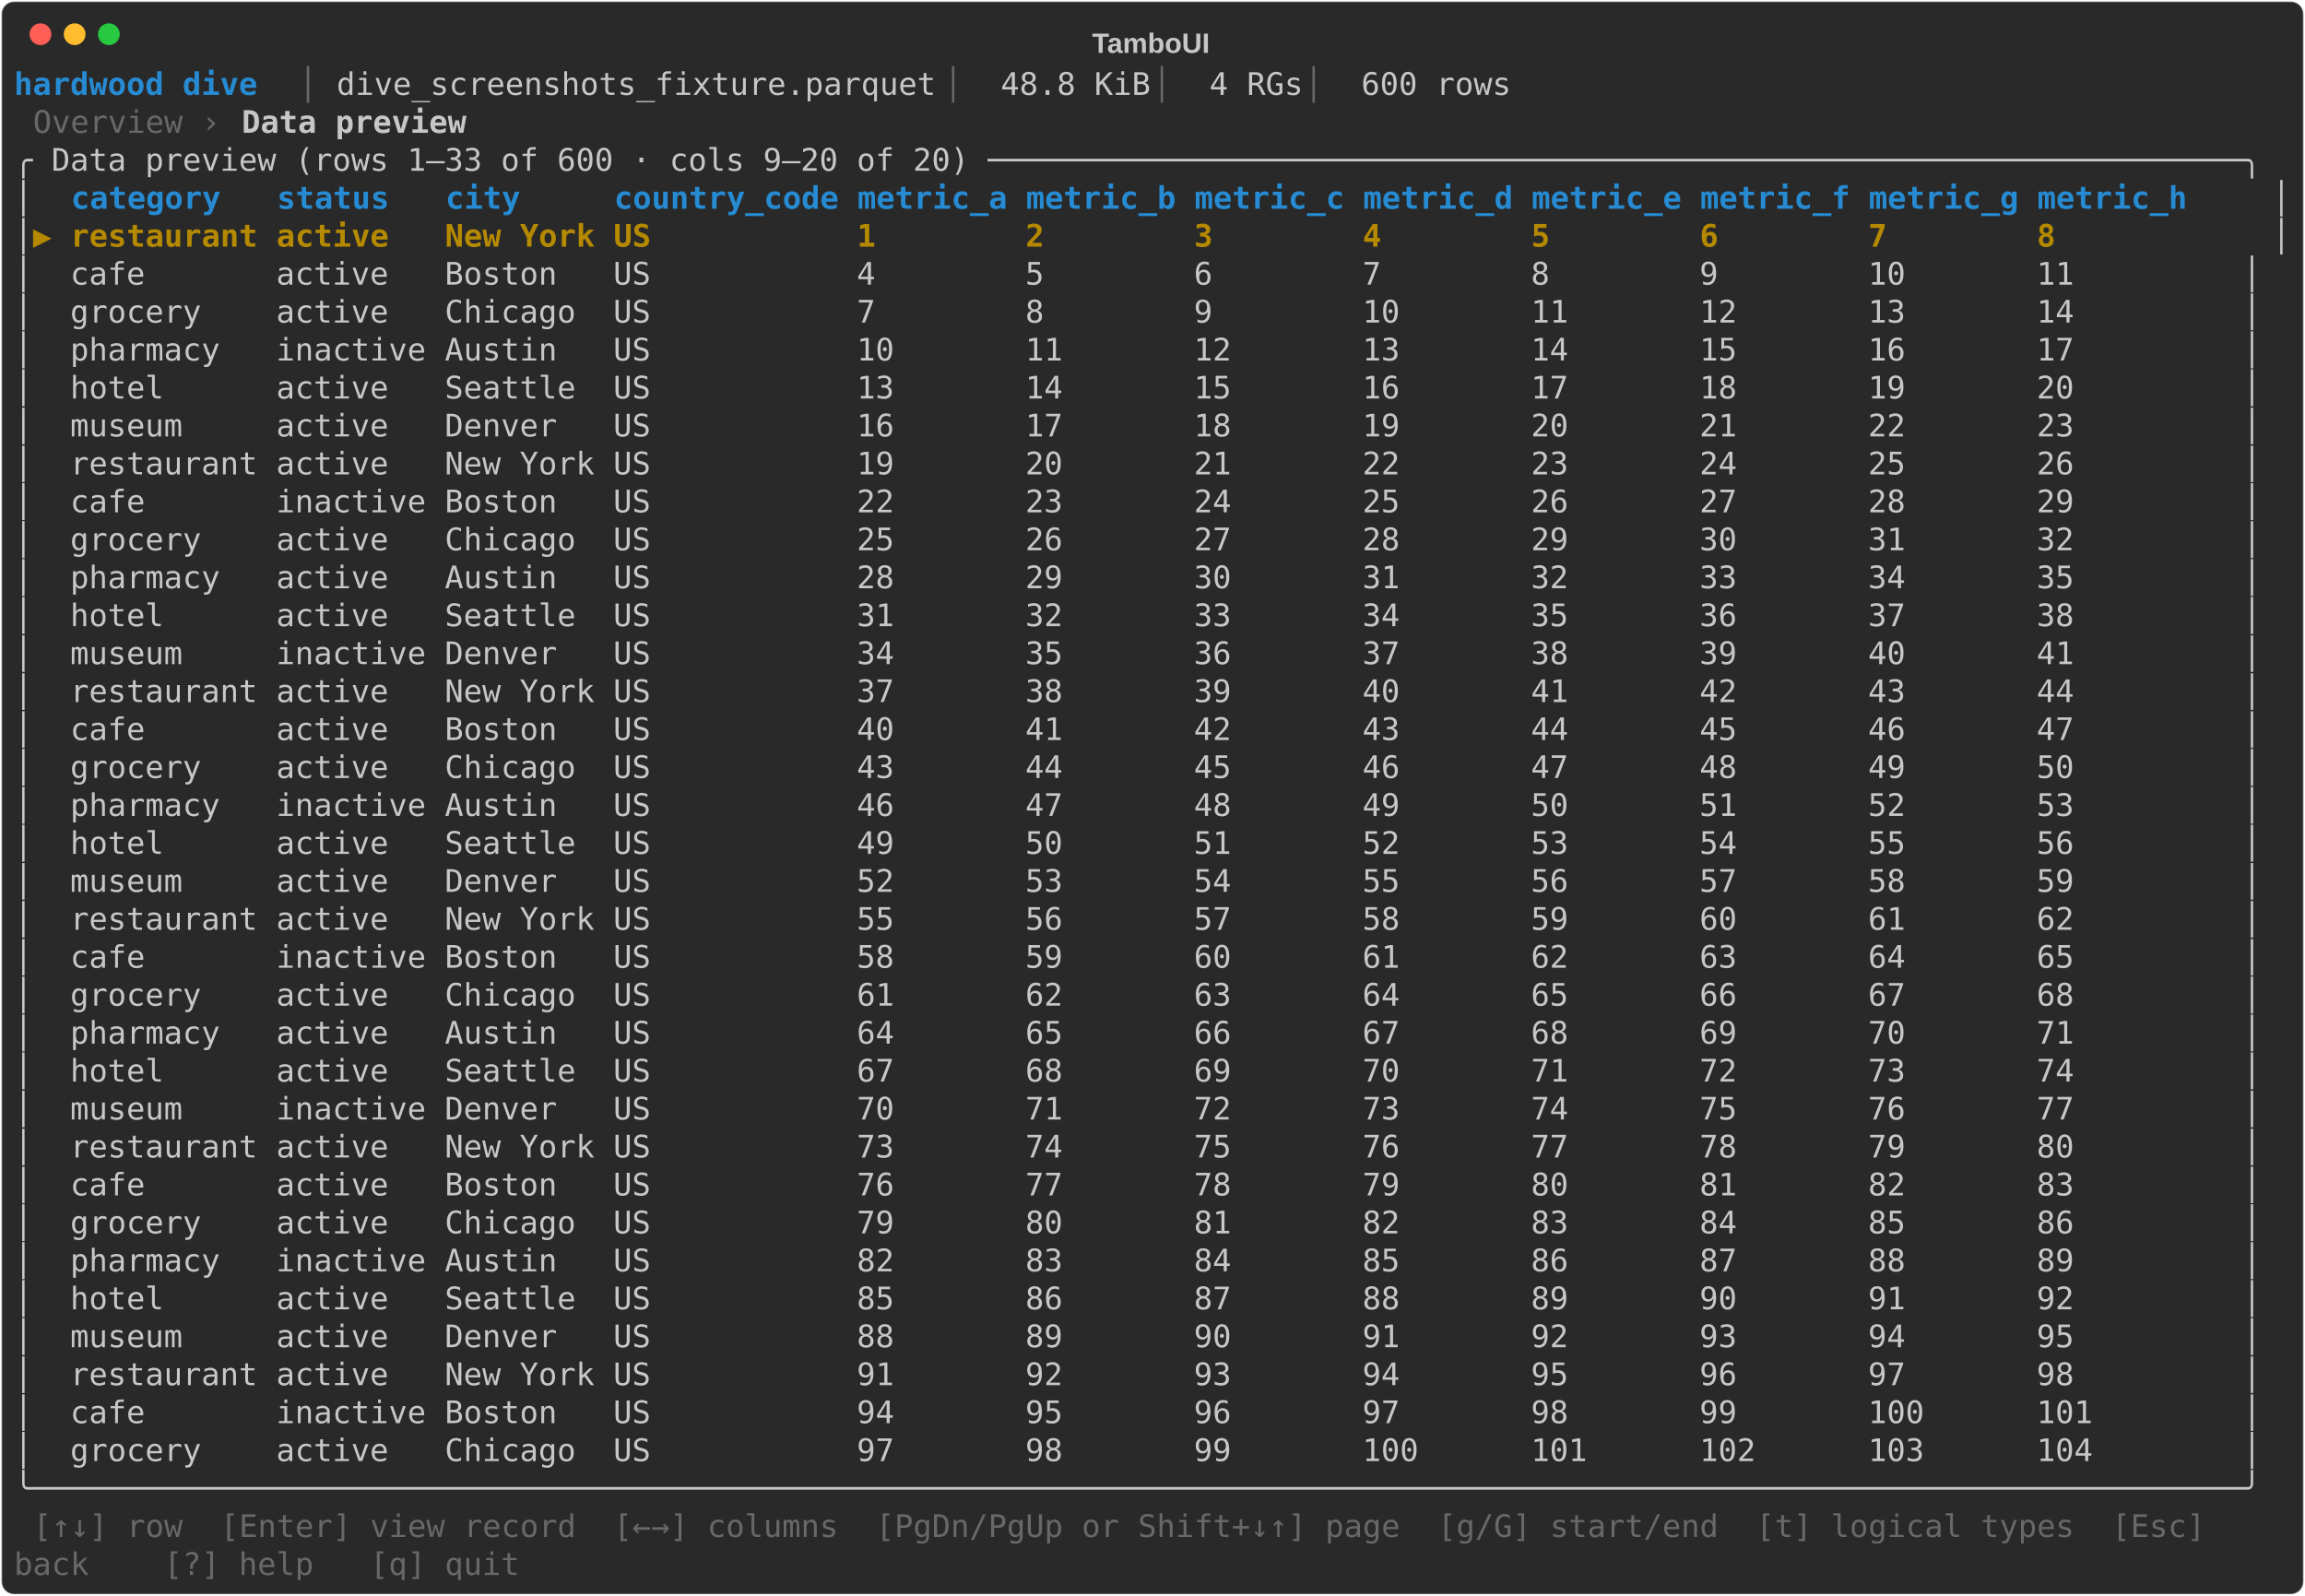
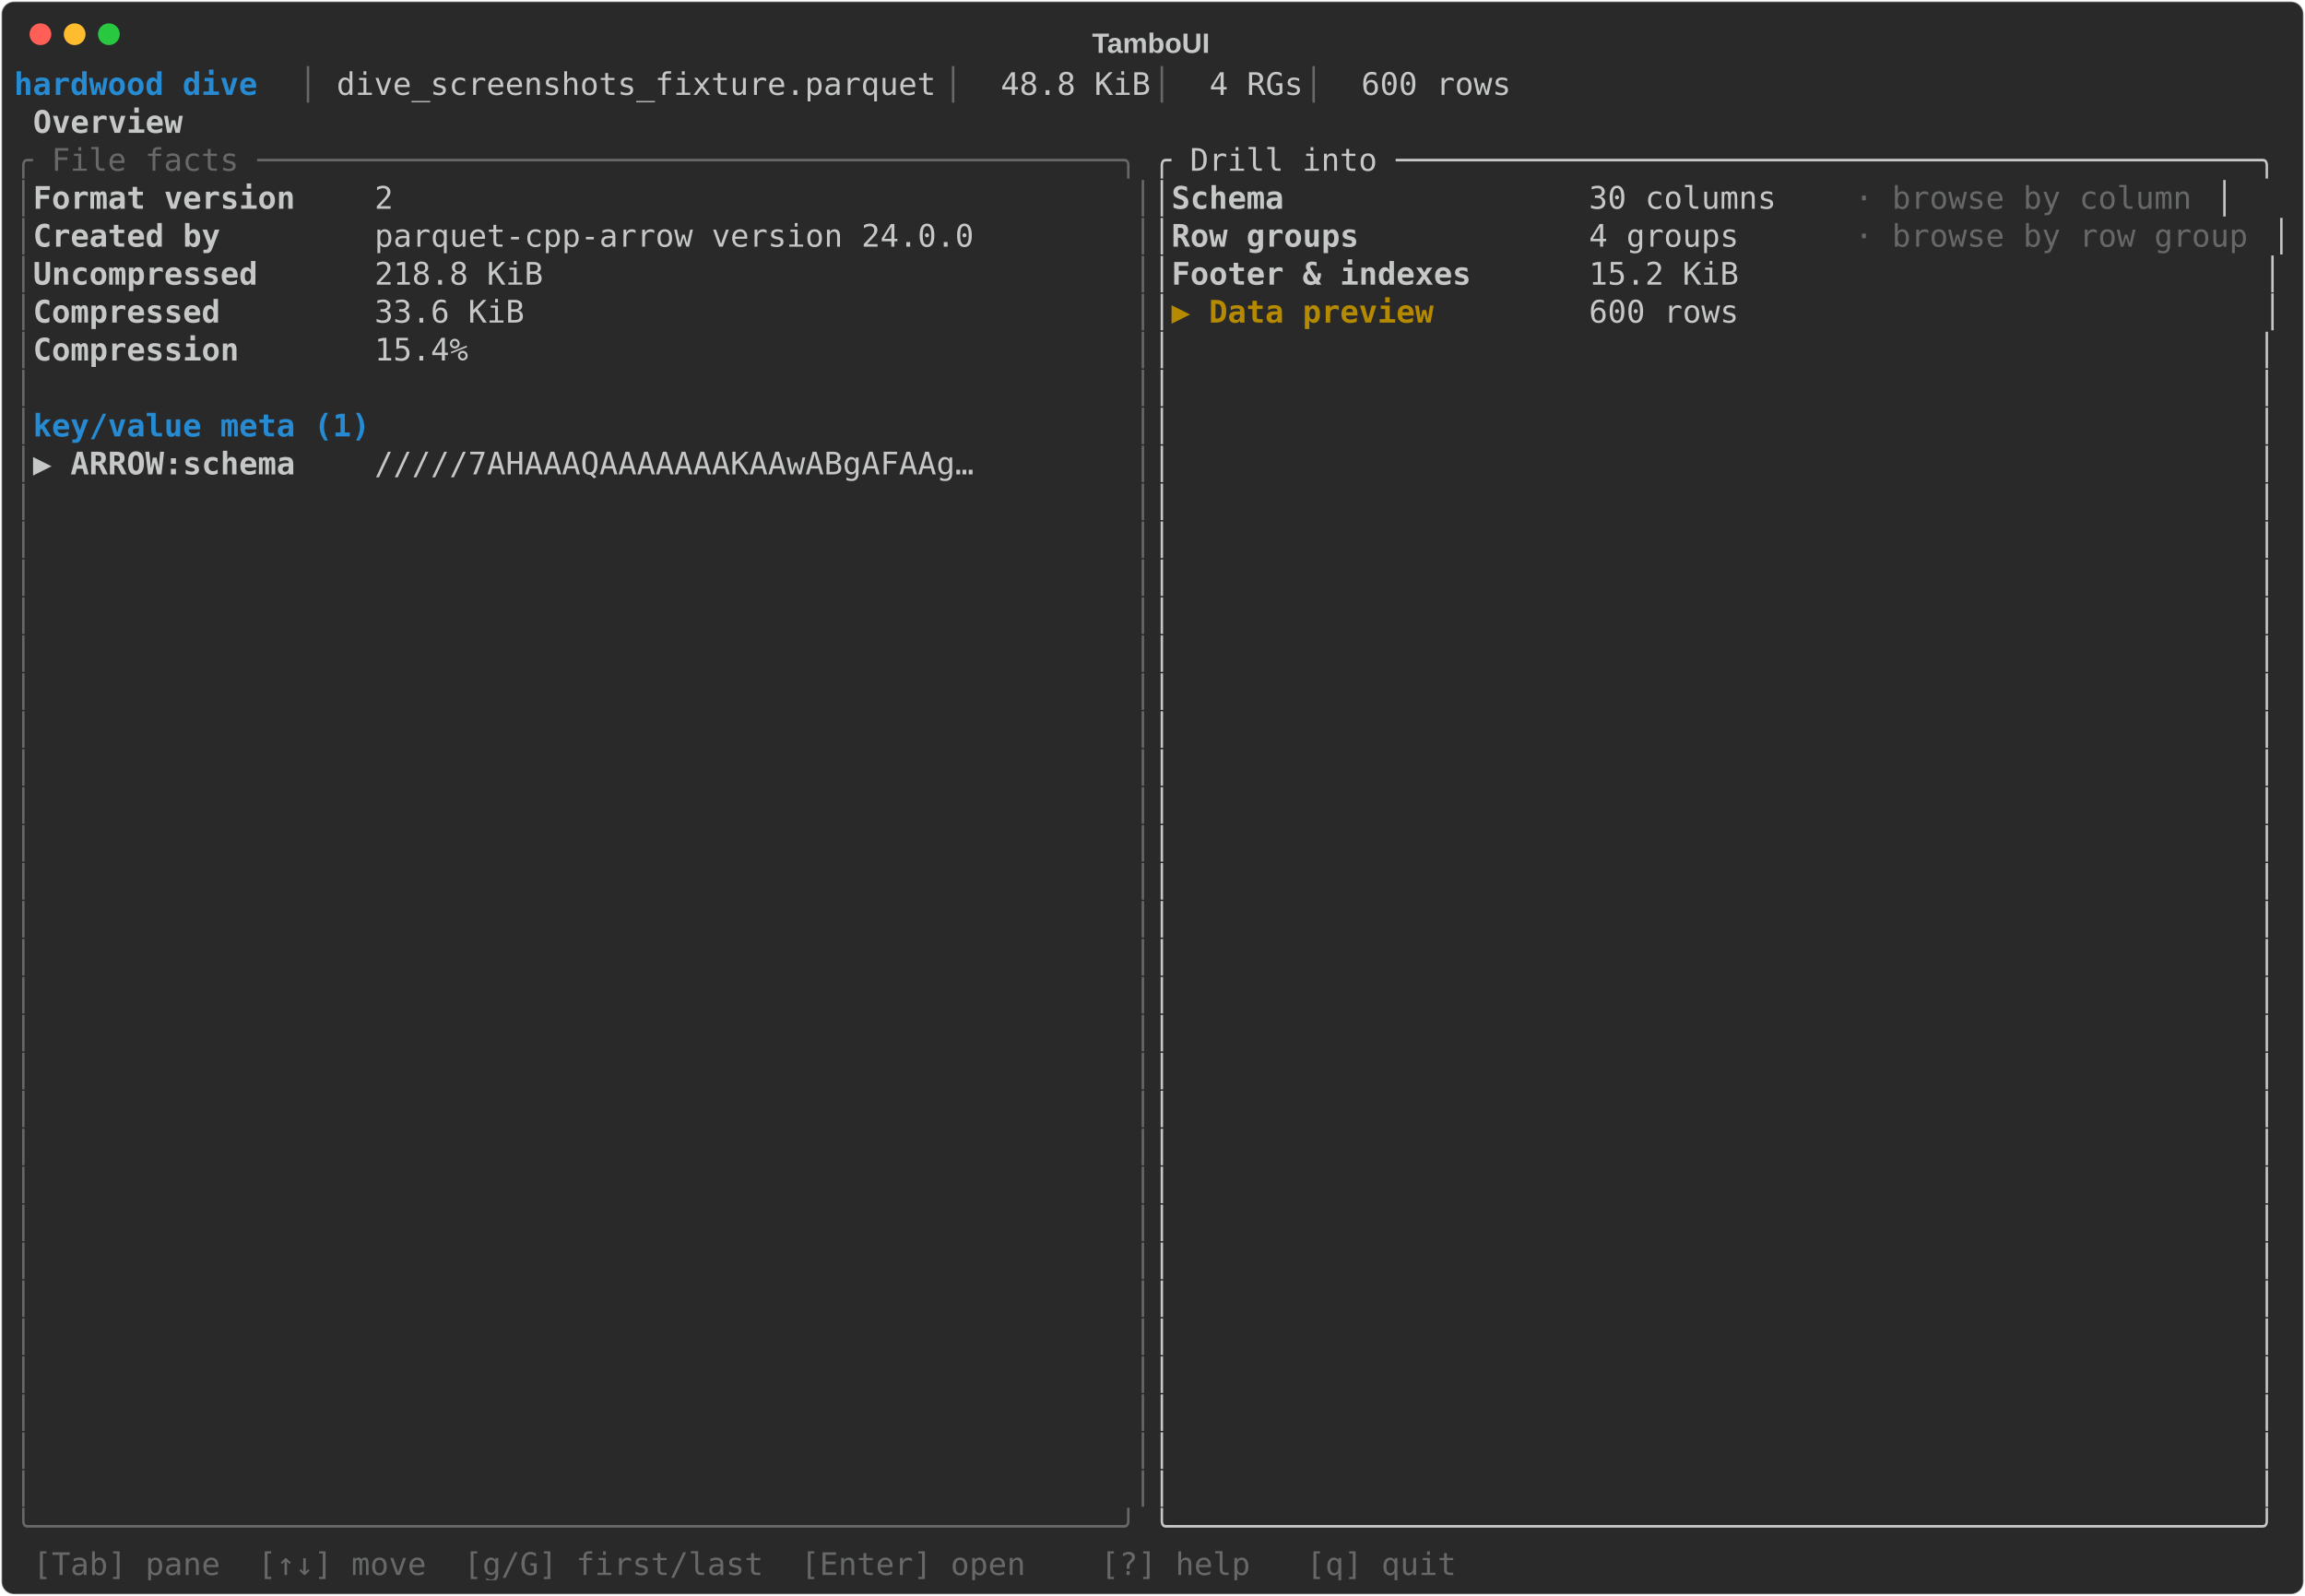
<svg xmlns="http://www.w3.org/2000/svg" class="rich-terminal" viewBox="0 0 1482 1026">
-   <style>    @font-face {        font-family: "Fira Code";        src: local("FiraCode-Regular"),                url("https://cdnjs.cloudflare.com/ajax/libs/firacode/6.2.0/woff2/FiraCode-Regular.woff2") format("woff2"),                url("https://cdnjs.cloudflare.com/ajax/libs/firacode/6.2.0/woff/FiraCode-Regular.woff") format("woff");        font-style: normal;        font-weight: 400;    }    @font-face {        font-family: "Fira Code";        src: local("FiraCode-Bold"),                url("https://cdnjs.cloudflare.com/ajax/libs/firacode/6.2.0/woff2/FiraCode-Bold.woff2") format("woff2"),                url("https://cdnjs.cloudflare.com/ajax/libs/firacode/6.2.0/woff/FiraCode-Bold.woff") format("woff");        font-style: bold;        font-weight: 700;    }    .terminal-1760602594-matrix {        font-family: Fira Code, monospace;        font-size: 20px;        line-height: 24.4px;        font-variant-east-asian: full-width;    }    .terminal-1760602594-title {        font-size: 18px;        font-weight: bold;        font-family: arial;    }    .terminal-1760602594-r1 { fill: #268bd2;font-weight: bold }.terminal-1760602594-r2 { fill: #676968 }.terminal-1760602594-r3 { fill: #c5c8c6 }.terminal-1760602594-r4 { fill: #c5c8c6;font-weight: bold }.terminal-1760602594-r5 { fill: #b58900;font-weight: bold }    </style>
+   <style>    @font-face {        font-family: "Fira Code";        src: local("FiraCode-Regular"),                url("https://cdnjs.cloudflare.com/ajax/libs/firacode/6.2.0/woff2/FiraCode-Regular.woff2") format("woff2"),                url("https://cdnjs.cloudflare.com/ajax/libs/firacode/6.2.0/woff/FiraCode-Regular.woff") format("woff");        font-style: normal;        font-weight: 400;    }    @font-face {        font-family: "Fira Code";        src: local("FiraCode-Bold"),                url("https://cdnjs.cloudflare.com/ajax/libs/firacode/6.2.0/woff2/FiraCode-Bold.woff2") format("woff2"),                url("https://cdnjs.cloudflare.com/ajax/libs/firacode/6.2.0/woff/FiraCode-Bold.woff") format("woff");        font-style: bold;        font-weight: 700;    }    .terminal-35762888-matrix {        font-family: Fira Code, monospace;        font-size: 20px;        line-height: 24.4px;        font-variant-east-asian: full-width;    }    .terminal-35762888-title {        font-size: 18px;        font-weight: bold;        font-family: arial;    }    .terminal-35762888-r1 { fill: #268bd2;font-weight: bold }.terminal-35762888-r2 { fill: #676968 }.terminal-35762888-r3 { fill: #c5c8c6 }.terminal-35762888-r4 { fill: #c5c8c6;font-weight: bold }.terminal-35762888-r5 { fill: #b58900;font-weight: bold }    </style>
  <defs>
-     <clipPath id="terminal-1760602594-clip-terminal">
+     <clipPath id="terminal-35762888-clip-terminal">
      <rect x="0" y="0" width="1463" height="975" />
    </clipPath>
-     <clipPath id="terminal-1760602594-line-0">
+     <clipPath id="terminal-35762888-line-0">
      <rect x="0" y="1.5" width="1464" height="24.65" />
    </clipPath>
-     <clipPath id="terminal-1760602594-line-1">
+     <clipPath id="terminal-35762888-line-1">
      <rect x="0" y="25.9" width="1464" height="24.65" />
    </clipPath>
-     <clipPath id="terminal-1760602594-line-2">
+     <clipPath id="terminal-35762888-line-2">
      <rect x="0" y="50.3" width="1464" height="24.65" />
    </clipPath>
-     <clipPath id="terminal-1760602594-line-3">
+     <clipPath id="terminal-35762888-line-3">
      <rect x="0" y="74.7" width="1464" height="24.65" />
    </clipPath>
-     <clipPath id="terminal-1760602594-line-4">
+     <clipPath id="terminal-35762888-line-4">
      <rect x="0" y="99.1" width="1464" height="24.65" />
    </clipPath>
-     <clipPath id="terminal-1760602594-line-5">
+     <clipPath id="terminal-35762888-line-5">
      <rect x="0" y="123.5" width="1464" height="24.65" />
    </clipPath>
-     <clipPath id="terminal-1760602594-line-6">
+     <clipPath id="terminal-35762888-line-6">
      <rect x="0" y="147.9" width="1464" height="24.65" />
    </clipPath>
-     <clipPath id="terminal-1760602594-line-7">
+     <clipPath id="terminal-35762888-line-7">
      <rect x="0" y="172.3" width="1464" height="24.65" />
    </clipPath>
-     <clipPath id="terminal-1760602594-line-8">
+     <clipPath id="terminal-35762888-line-8">
      <rect x="0" y="196.7" width="1464" height="24.65" />
    </clipPath>
-     <clipPath id="terminal-1760602594-line-9">
+     <clipPath id="terminal-35762888-line-9">
      <rect x="0" y="221.1" width="1464" height="24.65" />
    </clipPath>
-     <clipPath id="terminal-1760602594-line-10">
+     <clipPath id="terminal-35762888-line-10">
      <rect x="0" y="245.5" width="1464" height="24.65" />
    </clipPath>
-     <clipPath id="terminal-1760602594-line-11">
+     <clipPath id="terminal-35762888-line-11">
      <rect x="0" y="269.9" width="1464" height="24.65" />
    </clipPath>
-     <clipPath id="terminal-1760602594-line-12">
+     <clipPath id="terminal-35762888-line-12">
      <rect x="0" y="294.3" width="1464" height="24.65" />
    </clipPath>
-     <clipPath id="terminal-1760602594-line-13">
+     <clipPath id="terminal-35762888-line-13">
      <rect x="0" y="318.7" width="1464" height="24.65" />
    </clipPath>
-     <clipPath id="terminal-1760602594-line-14">
+     <clipPath id="terminal-35762888-line-14">
      <rect x="0" y="343.1" width="1464" height="24.65" />
    </clipPath>
-     <clipPath id="terminal-1760602594-line-15">
+     <clipPath id="terminal-35762888-line-15">
      <rect x="0" y="367.5" width="1464" height="24.65" />
    </clipPath>
-     <clipPath id="terminal-1760602594-line-16">
+     <clipPath id="terminal-35762888-line-16">
      <rect x="0" y="391.9" width="1464" height="24.65" />
    </clipPath>
-     <clipPath id="terminal-1760602594-line-17">
+     <clipPath id="terminal-35762888-line-17">
      <rect x="0" y="416.3" width="1464" height="24.65" />
    </clipPath>
-     <clipPath id="terminal-1760602594-line-18">
+     <clipPath id="terminal-35762888-line-18">
      <rect x="0" y="440.7" width="1464" height="24.65" />
    </clipPath>
-     <clipPath id="terminal-1760602594-line-19">
+     <clipPath id="terminal-35762888-line-19">
      <rect x="0" y="465.1" width="1464" height="24.65" />
    </clipPath>
-     <clipPath id="terminal-1760602594-line-20">
+     <clipPath id="terminal-35762888-line-20">
      <rect x="0" y="489.5" width="1464" height="24.65" />
    </clipPath>
-     <clipPath id="terminal-1760602594-line-21">
+     <clipPath id="terminal-35762888-line-21">
      <rect x="0" y="513.9" width="1464" height="24.65" />
    </clipPath>
-     <clipPath id="terminal-1760602594-line-22">
+     <clipPath id="terminal-35762888-line-22">
      <rect x="0" y="538.3" width="1464" height="24.65" />
    </clipPath>
-     <clipPath id="terminal-1760602594-line-23">
+     <clipPath id="terminal-35762888-line-23">
      <rect x="0" y="562.7" width="1464" height="24.65" />
    </clipPath>
-     <clipPath id="terminal-1760602594-line-24">
+     <clipPath id="terminal-35762888-line-24">
      <rect x="0" y="587.1" width="1464" height="24.65" />
    </clipPath>
-     <clipPath id="terminal-1760602594-line-25">
+     <clipPath id="terminal-35762888-line-25">
      <rect x="0" y="611.5" width="1464" height="24.65" />
    </clipPath>
-     <clipPath id="terminal-1760602594-line-26">
+     <clipPath id="terminal-35762888-line-26">
      <rect x="0" y="635.9" width="1464" height="24.65" />
    </clipPath>
-     <clipPath id="terminal-1760602594-line-27">
+     <clipPath id="terminal-35762888-line-27">
      <rect x="0" y="660.3" width="1464" height="24.65" />
    </clipPath>
-     <clipPath id="terminal-1760602594-line-28">
+     <clipPath id="terminal-35762888-line-28">
      <rect x="0" y="684.7" width="1464" height="24.65" />
    </clipPath>
-     <clipPath id="terminal-1760602594-line-29">
+     <clipPath id="terminal-35762888-line-29">
      <rect x="0" y="709.1" width="1464" height="24.65" />
    </clipPath>
-     <clipPath id="terminal-1760602594-line-30">
+     <clipPath id="terminal-35762888-line-30">
      <rect x="0" y="733.5" width="1464" height="24.65" />
    </clipPath>
-     <clipPath id="terminal-1760602594-line-31">
+     <clipPath id="terminal-35762888-line-31">
      <rect x="0" y="757.9" width="1464" height="24.65" />
    </clipPath>
-     <clipPath id="terminal-1760602594-line-32">
+     <clipPath id="terminal-35762888-line-32">
      <rect x="0" y="782.3" width="1464" height="24.65" />
    </clipPath>
-     <clipPath id="terminal-1760602594-line-33">
+     <clipPath id="terminal-35762888-line-33">
      <rect x="0" y="806.7" width="1464" height="24.65" />
    </clipPath>
-     <clipPath id="terminal-1760602594-line-34">
+     <clipPath id="terminal-35762888-line-34">
      <rect x="0" y="831.1" width="1464" height="24.65" />
    </clipPath>
-     <clipPath id="terminal-1760602594-line-35">
+     <clipPath id="terminal-35762888-line-35">
      <rect x="0" y="855.5" width="1464" height="24.65" />
    </clipPath>
-     <clipPath id="terminal-1760602594-line-36">
+     <clipPath id="terminal-35762888-line-36">
      <rect x="0" y="879.9" width="1464" height="24.65" />
    </clipPath>
-     <clipPath id="terminal-1760602594-line-37">
+     <clipPath id="terminal-35762888-line-37">
      <rect x="0" y="904.3" width="1464" height="24.65" />
    </clipPath>
-     <clipPath id="terminal-1760602594-line-38">
+     <clipPath id="terminal-35762888-line-38">
      <rect x="0" y="928.7" width="1464" height="24.65" />
    </clipPath>
-     <clipPath id="terminal-1760602594-line-39">
+     <clipPath id="terminal-35762888-line-39">
      <rect x="0" y="953.1" width="1464" height="24.65" />
    </clipPath>
  </defs>
  <rect fill="#292929" stroke="rgba(255,255,255,0.35)" stroke-width="1" x="1" y="1" width="1480" height="1024" rx="8" />
-   <text class="terminal-1760602594-title" fill="#c5c8c6" text-anchor="middle" x="740" y="34">TamboUI</text>
+   <text class="terminal-35762888-title" fill="#c5c8c6" text-anchor="middle" x="740" y="34">TamboUI</text>
  <g transform="translate(26,22)">
    <circle cx="0" cy="0" r="7" fill="#ff5f57" />
    <circle cx="22" cy="0" r="7" fill="#febc2e" />
    <circle cx="44" cy="0" r="7" fill="#28c840" />
  </g>
-   <g transform="translate(9, 41)" clip-path="url(#terminal-1760602594-clip-terminal)">
-     <g class="terminal-1760602594-matrix">
-       <text class="terminal-1760602594-r1" x="0" y="20" textLength="183" clip-path="url(#terminal-1760602594-line-0)"> hardwood dive </text>
-       <text class="terminal-1760602594-r2" x="183" y="20" textLength="24.4" clip-path="url(#terminal-1760602594-line-0)">│ </text>
-       <text class="terminal-1760602594-r3" x="207.4" y="20" textLength="390.4" clip-path="url(#terminal-1760602594-line-0)">dive_screenshots_fixture.parquet</text>
-       <text class="terminal-1760602594-r2" x="597.8" y="20" textLength="36.6" clip-path="url(#terminal-1760602594-line-0)"> │ </text>
-       <text class="terminal-1760602594-r3" x="634.4" y="20" textLength="97.6" clip-path="url(#terminal-1760602594-line-0)">48.8 KiB</text>
-       <text class="terminal-1760602594-r2" x="732" y="20" textLength="36.6" clip-path="url(#terminal-1760602594-line-0)"> │ </text>
-       <text class="terminal-1760602594-r3" x="768.6" y="20" textLength="61" clip-path="url(#terminal-1760602594-line-0)">4 RGs</text>
-       <text class="terminal-1760602594-r2" x="829.6" y="20" textLength="36.6" clip-path="url(#terminal-1760602594-line-0)"> │ </text>
-       <text class="terminal-1760602594-r3" x="866.2" y="20" textLength="597.8" clip-path="url(#terminal-1760602594-line-0)">600 rows                                         </text>
-       <text class="terminal-1760602594-r2" x="12.2" y="44.4" textLength="134.2" clip-path="url(#terminal-1760602594-line-1)">Overview › </text>
-       <text class="terminal-1760602594-r4" x="146.4" y="44.4" textLength="146.4" clip-path="url(#terminal-1760602594-line-1)">Data preview</text>
-       <text class="terminal-1760602594-r3" x="0" y="68.8" textLength="1464" clip-path="url(#terminal-1760602594-line-2)">╭ Data preview (rows 1–33 of 600 · cols 9–20 of 20) ───────────────────────────────────────────────────────────────────╮</text>
-       <text class="terminal-1760602594-r3" x="0" y="93.2" textLength="36.6" clip-path="url(#terminal-1760602594-line-3)">│  </text>
-       <text class="terminal-1760602594-r1" x="36.6" y="93.2" textLength="1415.2" clip-path="url(#terminal-1760602594-line-3)">category   status   city     country_code metric_a metric_b metric_c metric_d metric_e metric_f metric_g metric_h   </text>
-       <text class="terminal-1760602594-r3" x="1451.8" y="93.2" textLength="12.2" clip-path="url(#terminal-1760602594-line-3)">│</text>
-       <text class="terminal-1760602594-r3" x="0" y="117.6" textLength="12.2" clip-path="url(#terminal-1760602594-line-4)">│</text>
-       <text class="terminal-1760602594-r5" x="12.2" y="117.6" textLength="1439.6" clip-path="url(#terminal-1760602594-line-4)">▶ restaurant active   New York US           1        2        3        4        5        6        7        8          </text>
-       <text class="terminal-1760602594-r3" x="1451.8" y="117.6" textLength="12.2" clip-path="url(#terminal-1760602594-line-4)">│</text>
-       <text class="terminal-1760602594-r3" x="0" y="142" textLength="1464" clip-path="url(#terminal-1760602594-line-5)">│  cafe       active   Boston   US           4        5        6        7        8        9        10       11         │</text>
-       <text class="terminal-1760602594-r3" x="0" y="166.4" textLength="1464" clip-path="url(#terminal-1760602594-line-6)">│  grocery    active   Chicago  US           7        8        9        10       11       12       13       14         │</text>
-       <text class="terminal-1760602594-r3" x="0" y="190.8" textLength="1464" clip-path="url(#terminal-1760602594-line-7)">│  pharmacy   inactive Austin   US           10       11       12       13       14       15       16       17         │</text>
-       <text class="terminal-1760602594-r3" x="0" y="215.2" textLength="1464" clip-path="url(#terminal-1760602594-line-8)">│  hotel      active   Seattle  US           13       14       15       16       17       18       19       20         │</text>
-       <text class="terminal-1760602594-r3" x="0" y="239.6" textLength="1464" clip-path="url(#terminal-1760602594-line-9)">│  museum     active   Denver   US           16       17       18       19       20       21       22       23         │</text>
-       <text class="terminal-1760602594-r3" x="0" y="264" textLength="1464" clip-path="url(#terminal-1760602594-line-10)">│  restaurant active   New York US           19       20       21       22       23       24       25       26         │</text>
-       <text class="terminal-1760602594-r3" x="0" y="288.4" textLength="1464" clip-path="url(#terminal-1760602594-line-11)">│  cafe       inactive Boston   US           22       23       24       25       26       27       28       29         │</text>
-       <text class="terminal-1760602594-r3" x="0" y="312.8" textLength="1464" clip-path="url(#terminal-1760602594-line-12)">│  grocery    active   Chicago  US           25       26       27       28       29       30       31       32         │</text>
-       <text class="terminal-1760602594-r3" x="0" y="337.2" textLength="1464" clip-path="url(#terminal-1760602594-line-13)">│  pharmacy   active   Austin   US           28       29       30       31       32       33       34       35         │</text>
-       <text class="terminal-1760602594-r3" x="0" y="361.6" textLength="1464" clip-path="url(#terminal-1760602594-line-14)">│  hotel      active   Seattle  US           31       32       33       34       35       36       37       38         │</text>
-       <text class="terminal-1760602594-r3" x="0" y="386" textLength="1464" clip-path="url(#terminal-1760602594-line-15)">│  museum     inactive Denver   US           34       35       36       37       38       39       40       41         │</text>
-       <text class="terminal-1760602594-r3" x="0" y="410.4" textLength="1464" clip-path="url(#terminal-1760602594-line-16)">│  restaurant active   New York US           37       38       39       40       41       42       43       44         │</text>
-       <text class="terminal-1760602594-r3" x="0" y="434.8" textLength="1464" clip-path="url(#terminal-1760602594-line-17)">│  cafe       active   Boston   US           40       41       42       43       44       45       46       47         │</text>
-       <text class="terminal-1760602594-r3" x="0" y="459.2" textLength="1464" clip-path="url(#terminal-1760602594-line-18)">│  grocery    active   Chicago  US           43       44       45       46       47       48       49       50         │</text>
-       <text class="terminal-1760602594-r3" x="0" y="483.6" textLength="1464" clip-path="url(#terminal-1760602594-line-19)">│  pharmacy   inactive Austin   US           46       47       48       49       50       51       52       53         │</text>
-       <text class="terminal-1760602594-r3" x="0" y="508" textLength="1464" clip-path="url(#terminal-1760602594-line-20)">│  hotel      active   Seattle  US           49       50       51       52       53       54       55       56         │</text>
-       <text class="terminal-1760602594-r3" x="0" y="532.4" textLength="1464" clip-path="url(#terminal-1760602594-line-21)">│  museum     active   Denver   US           52       53       54       55       56       57       58       59         │</text>
-       <text class="terminal-1760602594-r3" x="0" y="556.8" textLength="1464" clip-path="url(#terminal-1760602594-line-22)">│  restaurant active   New York US           55       56       57       58       59       60       61       62         │</text>
-       <text class="terminal-1760602594-r3" x="0" y="581.2" textLength="1464" clip-path="url(#terminal-1760602594-line-23)">│  cafe       inactive Boston   US           58       59       60       61       62       63       64       65         │</text>
-       <text class="terminal-1760602594-r3" x="0" y="605.6" textLength="1464" clip-path="url(#terminal-1760602594-line-24)">│  grocery    active   Chicago  US           61       62       63       64       65       66       67       68         │</text>
-       <text class="terminal-1760602594-r3" x="0" y="630" textLength="1464" clip-path="url(#terminal-1760602594-line-25)">│  pharmacy   active   Austin   US           64       65       66       67       68       69       70       71         │</text>
-       <text class="terminal-1760602594-r3" x="0" y="654.4" textLength="1464" clip-path="url(#terminal-1760602594-line-26)">│  hotel      active   Seattle  US           67       68       69       70       71       72       73       74         │</text>
-       <text class="terminal-1760602594-r3" x="0" y="678.8" textLength="1464" clip-path="url(#terminal-1760602594-line-27)">│  museum     inactive Denver   US           70       71       72       73       74       75       76       77         │</text>
-       <text class="terminal-1760602594-r3" x="0" y="703.2" textLength="1464" clip-path="url(#terminal-1760602594-line-28)">│  restaurant active   New York US           73       74       75       76       77       78       79       80         │</text>
-       <text class="terminal-1760602594-r3" x="0" y="727.6" textLength="1464" clip-path="url(#terminal-1760602594-line-29)">│  cafe       active   Boston   US           76       77       78       79       80       81       82       83         │</text>
-       <text class="terminal-1760602594-r3" x="0" y="752" textLength="1464" clip-path="url(#terminal-1760602594-line-30)">│  grocery    active   Chicago  US           79       80       81       82       83       84       85       86         │</text>
-       <text class="terminal-1760602594-r3" x="0" y="776.4" textLength="1464" clip-path="url(#terminal-1760602594-line-31)">│  pharmacy   inactive Austin   US           82       83       84       85       86       87       88       89         │</text>
-       <text class="terminal-1760602594-r3" x="0" y="800.8" textLength="1464" clip-path="url(#terminal-1760602594-line-32)">│  hotel      active   Seattle  US           85       86       87       88       89       90       91       92         │</text>
-       <text class="terminal-1760602594-r3" x="0" y="825.2" textLength="1464" clip-path="url(#terminal-1760602594-line-33)">│  museum     active   Denver   US           88       89       90       91       92       93       94       95         │</text>
-       <text class="terminal-1760602594-r3" x="0" y="849.6" textLength="1464" clip-path="url(#terminal-1760602594-line-34)">│  restaurant active   New York US           91       92       93       94       95       96       97       98         │</text>
-       <text class="terminal-1760602594-r3" x="0" y="874" textLength="1464" clip-path="url(#terminal-1760602594-line-35)">│  cafe       inactive Boston   US           94       95       96       97       98       99       100      101        │</text>
-       <text class="terminal-1760602594-r3" x="0" y="898.4" textLength="1464" clip-path="url(#terminal-1760602594-line-36)">│  grocery    active   Chicago  US           97       98       99       100      101      102      103      104        │</text>
-       <text class="terminal-1760602594-r3" x="0" y="922.8" textLength="1464" clip-path="url(#terminal-1760602594-line-37)">╰──────────────────────────────────────────────────────────────────────────────────────────────────────────────────────╯</text>
-       <text class="terminal-1760602594-r2" x="12.2" y="947.2" textLength="1427.4" clip-path="url(#terminal-1760602594-line-38)">[↑↓] row  [Enter] view record  [←→] columns  [PgDn/PgUp or Shift+↓↑] page  [g/G] start/end  [t] logical types  [Esc] </text>
-       <text class="terminal-1760602594-r2" x="0" y="971.6" textLength="329.4" clip-path="url(#terminal-1760602594-line-39)">back    [?] help   [q] quit</text>
+   <g transform="translate(9, 41)" clip-path="url(#terminal-35762888-clip-terminal)">
+     <g class="terminal-35762888-matrix">
+       <text class="terminal-35762888-r1" x="0" y="20" textLength="183" clip-path="url(#terminal-35762888-line-0)"> hardwood dive </text>
+       <text class="terminal-35762888-r2" x="183" y="20" textLength="24.4" clip-path="url(#terminal-35762888-line-0)">│ </text>
+       <text class="terminal-35762888-r3" x="207.4" y="20" textLength="390.4" clip-path="url(#terminal-35762888-line-0)">dive_screenshots_fixture.parquet</text>
+       <text class="terminal-35762888-r2" x="597.8" y="20" textLength="36.6" clip-path="url(#terminal-35762888-line-0)"> │ </text>
+       <text class="terminal-35762888-r3" x="634.4" y="20" textLength="97.6" clip-path="url(#terminal-35762888-line-0)">48.8 KiB</text>
+       <text class="terminal-35762888-r2" x="732" y="20" textLength="36.6" clip-path="url(#terminal-35762888-line-0)"> │ </text>
+       <text class="terminal-35762888-r3" x="768.6" y="20" textLength="61" clip-path="url(#terminal-35762888-line-0)">4 RGs</text>
+       <text class="terminal-35762888-r2" x="829.6" y="20" textLength="36.6" clip-path="url(#terminal-35762888-line-0)"> │ </text>
+       <text class="terminal-35762888-r3" x="866.2" y="20" textLength="597.8" clip-path="url(#terminal-35762888-line-0)">600 rows                                         </text>
+       <text class="terminal-35762888-r4" x="12.2" y="44.4" textLength="97.6" clip-path="url(#terminal-35762888-line-1)">Overview</text>
+       <text class="terminal-35762888-r2" x="0" y="68.8" textLength="732" clip-path="url(#terminal-35762888-line-2)">╭ File facts ──────────────────────────────────────────────╮</text>
+       <text class="terminal-35762888-r3" x="732" y="68.8" textLength="732" clip-path="url(#terminal-35762888-line-2)">╭ Drill into ──────────────────────────────────────────────╮</text>
+       <text class="terminal-35762888-r2" x="0" y="93.2" textLength="12.2" clip-path="url(#terminal-35762888-line-3)">│</text>
+       <text class="terminal-35762888-r4" x="12.2" y="93.2" textLength="219.6" clip-path="url(#terminal-35762888-line-3)">  Format version  </text>
+       <text class="terminal-35762888-r3" x="231.8" y="93.2" textLength="488" clip-path="url(#terminal-35762888-line-3)">2                                       </text>
+       <text class="terminal-35762888-r2" x="719.8" y="93.2" textLength="12.2" clip-path="url(#terminal-35762888-line-3)">│</text>
+       <text class="terminal-35762888-r3" x="732" y="93.2" textLength="12.2" clip-path="url(#terminal-35762888-line-3)">│</text>
+       <text class="terminal-35762888-r4" x="744.2" y="93.2" textLength="268.4" clip-path="url(#terminal-35762888-line-3)">  Schema              </text>
+       <text class="terminal-35762888-r3" x="1012.6" y="93.2" textLength="170.8" clip-path="url(#terminal-35762888-line-3)">30 columns    </text>
+       <text class="terminal-35762888-r2" x="1183.4" y="93.2" textLength="231.8" clip-path="url(#terminal-35762888-line-3)"> · browse by column</text>
+       <text class="terminal-35762888-r3" x="1415.2" y="93.2" textLength="48.8" clip-path="url(#terminal-35762888-line-3)">   │</text>
+       <text class="terminal-35762888-r2" x="0" y="117.6" textLength="12.2" clip-path="url(#terminal-35762888-line-4)">│</text>
+       <text class="terminal-35762888-r4" x="12.2" y="117.6" textLength="219.6" clip-path="url(#terminal-35762888-line-4)">  Created by      </text>
+       <text class="terminal-35762888-r3" x="231.8" y="117.6" textLength="488" clip-path="url(#terminal-35762888-line-4)">parquet-cpp-arrow version 24.0.0        </text>
+       <text class="terminal-35762888-r2" x="719.8" y="117.6" textLength="12.2" clip-path="url(#terminal-35762888-line-4)">│</text>
+       <text class="terminal-35762888-r3" x="732" y="117.6" textLength="12.2" clip-path="url(#terminal-35762888-line-4)">│</text>
+       <text class="terminal-35762888-r4" x="744.2" y="117.6" textLength="268.4" clip-path="url(#terminal-35762888-line-4)">  Row groups          </text>
+       <text class="terminal-35762888-r3" x="1012.6" y="117.6" textLength="170.8" clip-path="url(#terminal-35762888-line-4)">4 groups      </text>
+       <text class="terminal-35762888-r2" x="1183.4" y="117.6" textLength="268.4" clip-path="url(#terminal-35762888-line-4)"> · browse by row group</text>
+       <text class="terminal-35762888-r3" x="1451.8" y="117.6" textLength="12.2" clip-path="url(#terminal-35762888-line-4)">│</text>
+       <text class="terminal-35762888-r2" x="0" y="142" textLength="12.2" clip-path="url(#terminal-35762888-line-5)">│</text>
+       <text class="terminal-35762888-r4" x="12.2" y="142" textLength="219.6" clip-path="url(#terminal-35762888-line-5)">  Uncompressed    </text>
+       <text class="terminal-35762888-r3" x="231.8" y="142" textLength="488" clip-path="url(#terminal-35762888-line-5)">218.8 KiB                               </text>
+       <text class="terminal-35762888-r2" x="719.8" y="142" textLength="12.2" clip-path="url(#terminal-35762888-line-5)">│</text>
+       <text class="terminal-35762888-r3" x="732" y="142" textLength="12.2" clip-path="url(#terminal-35762888-line-5)">│</text>
+       <text class="terminal-35762888-r4" x="744.2" y="142" textLength="268.4" clip-path="url(#terminal-35762888-line-5)">  Footer &amp; indexes    </text>
+       <text class="terminal-35762888-r3" x="1012.6" y="142" textLength="451.4" clip-path="url(#terminal-35762888-line-5)">15.2 KiB                            │</text>
+       <text class="terminal-35762888-r2" x="0" y="166.4" textLength="12.2" clip-path="url(#terminal-35762888-line-6)">│</text>
+       <text class="terminal-35762888-r4" x="12.2" y="166.4" textLength="219.6" clip-path="url(#terminal-35762888-line-6)">  Compressed      </text>
+       <text class="terminal-35762888-r3" x="231.8" y="166.4" textLength="488" clip-path="url(#terminal-35762888-line-6)">33.6 KiB                                </text>
+       <text class="terminal-35762888-r2" x="719.8" y="166.4" textLength="12.2" clip-path="url(#terminal-35762888-line-6)">│</text>
+       <text class="terminal-35762888-r3" x="732" y="166.4" textLength="12.2" clip-path="url(#terminal-35762888-line-6)">│</text>
+       <text class="terminal-35762888-r5" x="744.2" y="166.4" textLength="268.4" clip-path="url(#terminal-35762888-line-6)">▶ Data preview        </text>
+       <text class="terminal-35762888-r3" x="1012.6" y="166.4" textLength="451.4" clip-path="url(#terminal-35762888-line-6)">600 rows                            │</text>
+       <text class="terminal-35762888-r2" x="0" y="190.8" textLength="12.2" clip-path="url(#terminal-35762888-line-7)">│</text>
+       <text class="terminal-35762888-r4" x="12.2" y="190.8" textLength="219.6" clip-path="url(#terminal-35762888-line-7)">  Compression     </text>
+       <text class="terminal-35762888-r3" x="231.8" y="190.8" textLength="488" clip-path="url(#terminal-35762888-line-7)">15.4%                                   </text>
+       <text class="terminal-35762888-r2" x="719.8" y="190.8" textLength="12.2" clip-path="url(#terminal-35762888-line-7)">│</text>
+       <text class="terminal-35762888-r3" x="732" y="190.8" textLength="732" clip-path="url(#terminal-35762888-line-7)">│                                                          │</text>
+       <text class="terminal-35762888-r2" x="0" y="215.2" textLength="12.2" clip-path="url(#terminal-35762888-line-8)">│</text>
+       <text class="terminal-35762888-r2" x="719.8" y="215.2" textLength="12.2" clip-path="url(#terminal-35762888-line-8)">│</text>
+       <text class="terminal-35762888-r3" x="732" y="215.2" textLength="732" clip-path="url(#terminal-35762888-line-8)">│                                                          │</text>
+       <text class="terminal-35762888-r2" x="0" y="239.6" textLength="12.2" clip-path="url(#terminal-35762888-line-9)">│</text>
+       <text class="terminal-35762888-r1" x="12.2" y="239.6" textLength="244" clip-path="url(#terminal-35762888-line-9)">  key/value meta (1)</text>
+       <text class="terminal-35762888-r2" x="719.8" y="239.6" textLength="12.2" clip-path="url(#terminal-35762888-line-9)">│</text>
+       <text class="terminal-35762888-r3" x="732" y="239.6" textLength="732" clip-path="url(#terminal-35762888-line-9)">│                                                          │</text>
+       <text class="terminal-35762888-r2" x="0" y="264" textLength="12.2" clip-path="url(#terminal-35762888-line-10)">│</text>
+       <text class="terminal-35762888-r4" x="12.2" y="264" textLength="219.6" clip-path="url(#terminal-35762888-line-10)">▶ ARROW:schema    </text>
+       <text class="terminal-35762888-r3" x="231.8" y="264" textLength="488" clip-path="url(#terminal-35762888-line-10)">/////7AHAAAQAAAAAAAKAAwABgAFAAg…        </text>
+       <text class="terminal-35762888-r2" x="719.8" y="264" textLength="12.2" clip-path="url(#terminal-35762888-line-10)">│</text>
+       <text class="terminal-35762888-r3" x="732" y="264" textLength="732" clip-path="url(#terminal-35762888-line-10)">│                                                          │</text>
+       <text class="terminal-35762888-r2" x="0" y="288.4" textLength="12.2" clip-path="url(#terminal-35762888-line-11)">│</text>
+       <text class="terminal-35762888-r2" x="719.8" y="288.4" textLength="12.2" clip-path="url(#terminal-35762888-line-11)">│</text>
+       <text class="terminal-35762888-r3" x="732" y="288.4" textLength="732" clip-path="url(#terminal-35762888-line-11)">│                                                          │</text>
+       <text class="terminal-35762888-r2" x="0" y="312.8" textLength="12.2" clip-path="url(#terminal-35762888-line-12)">│</text>
+       <text class="terminal-35762888-r2" x="719.8" y="312.8" textLength="12.2" clip-path="url(#terminal-35762888-line-12)">│</text>
+       <text class="terminal-35762888-r3" x="732" y="312.8" textLength="732" clip-path="url(#terminal-35762888-line-12)">│                                                          │</text>
+       <text class="terminal-35762888-r2" x="0" y="337.2" textLength="12.2" clip-path="url(#terminal-35762888-line-13)">│</text>
+       <text class="terminal-35762888-r2" x="719.8" y="337.2" textLength="12.2" clip-path="url(#terminal-35762888-line-13)">│</text>
+       <text class="terminal-35762888-r3" x="732" y="337.2" textLength="732" clip-path="url(#terminal-35762888-line-13)">│                                                          │</text>
+       <text class="terminal-35762888-r2" x="0" y="361.6" textLength="12.2" clip-path="url(#terminal-35762888-line-14)">│</text>
+       <text class="terminal-35762888-r2" x="719.8" y="361.6" textLength="12.2" clip-path="url(#terminal-35762888-line-14)">│</text>
+       <text class="terminal-35762888-r3" x="732" y="361.6" textLength="732" clip-path="url(#terminal-35762888-line-14)">│                                                          │</text>
+       <text class="terminal-35762888-r2" x="0" y="386" textLength="12.2" clip-path="url(#terminal-35762888-line-15)">│</text>
+       <text class="terminal-35762888-r2" x="719.8" y="386" textLength="12.2" clip-path="url(#terminal-35762888-line-15)">│</text>
+       <text class="terminal-35762888-r3" x="732" y="386" textLength="732" clip-path="url(#terminal-35762888-line-15)">│                                                          │</text>
+       <text class="terminal-35762888-r2" x="0" y="410.4" textLength="12.2" clip-path="url(#terminal-35762888-line-16)">│</text>
+       <text class="terminal-35762888-r2" x="719.8" y="410.4" textLength="12.2" clip-path="url(#terminal-35762888-line-16)">│</text>
+       <text class="terminal-35762888-r3" x="732" y="410.4" textLength="732" clip-path="url(#terminal-35762888-line-16)">│                                                          │</text>
+       <text class="terminal-35762888-r2" x="0" y="434.8" textLength="12.2" clip-path="url(#terminal-35762888-line-17)">│</text>
+       <text class="terminal-35762888-r2" x="719.8" y="434.8" textLength="12.2" clip-path="url(#terminal-35762888-line-17)">│</text>
+       <text class="terminal-35762888-r3" x="732" y="434.8" textLength="732" clip-path="url(#terminal-35762888-line-17)">│                                                          │</text>
+       <text class="terminal-35762888-r2" x="0" y="459.2" textLength="12.2" clip-path="url(#terminal-35762888-line-18)">│</text>
+       <text class="terminal-35762888-r2" x="719.8" y="459.2" textLength="12.2" clip-path="url(#terminal-35762888-line-18)">│</text>
+       <text class="terminal-35762888-r3" x="732" y="459.2" textLength="732" clip-path="url(#terminal-35762888-line-18)">│                                                          │</text>
+       <text class="terminal-35762888-r2" x="0" y="483.6" textLength="12.2" clip-path="url(#terminal-35762888-line-19)">│</text>
+       <text class="terminal-35762888-r2" x="719.8" y="483.6" textLength="12.2" clip-path="url(#terminal-35762888-line-19)">│</text>
+       <text class="terminal-35762888-r3" x="732" y="483.6" textLength="732" clip-path="url(#terminal-35762888-line-19)">│                                                          │</text>
+       <text class="terminal-35762888-r2" x="0" y="508" textLength="12.2" clip-path="url(#terminal-35762888-line-20)">│</text>
+       <text class="terminal-35762888-r2" x="719.8" y="508" textLength="12.2" clip-path="url(#terminal-35762888-line-20)">│</text>
+       <text class="terminal-35762888-r3" x="732" y="508" textLength="732" clip-path="url(#terminal-35762888-line-20)">│                                                          │</text>
+       <text class="terminal-35762888-r2" x="0" y="532.4" textLength="12.2" clip-path="url(#terminal-35762888-line-21)">│</text>
+       <text class="terminal-35762888-r2" x="719.8" y="532.4" textLength="12.2" clip-path="url(#terminal-35762888-line-21)">│</text>
+       <text class="terminal-35762888-r3" x="732" y="532.4" textLength="732" clip-path="url(#terminal-35762888-line-21)">│                                                          │</text>
+       <text class="terminal-35762888-r2" x="0" y="556.8" textLength="12.2" clip-path="url(#terminal-35762888-line-22)">│</text>
+       <text class="terminal-35762888-r2" x="719.8" y="556.8" textLength="12.2" clip-path="url(#terminal-35762888-line-22)">│</text>
+       <text class="terminal-35762888-r3" x="732" y="556.8" textLength="732" clip-path="url(#terminal-35762888-line-22)">│                                                          │</text>
+       <text class="terminal-35762888-r2" x="0" y="581.2" textLength="12.2" clip-path="url(#terminal-35762888-line-23)">│</text>
+       <text class="terminal-35762888-r2" x="719.8" y="581.2" textLength="12.2" clip-path="url(#terminal-35762888-line-23)">│</text>
+       <text class="terminal-35762888-r3" x="732" y="581.2" textLength="732" clip-path="url(#terminal-35762888-line-23)">│                                                          │</text>
+       <text class="terminal-35762888-r2" x="0" y="605.6" textLength="12.2" clip-path="url(#terminal-35762888-line-24)">│</text>
+       <text class="terminal-35762888-r2" x="719.8" y="605.6" textLength="12.2" clip-path="url(#terminal-35762888-line-24)">│</text>
+       <text class="terminal-35762888-r3" x="732" y="605.6" textLength="732" clip-path="url(#terminal-35762888-line-24)">│                                                          │</text>
+       <text class="terminal-35762888-r2" x="0" y="630" textLength="12.2" clip-path="url(#terminal-35762888-line-25)">│</text>
+       <text class="terminal-35762888-r2" x="719.8" y="630" textLength="12.2" clip-path="url(#terminal-35762888-line-25)">│</text>
+       <text class="terminal-35762888-r3" x="732" y="630" textLength="732" clip-path="url(#terminal-35762888-line-25)">│                                                          │</text>
+       <text class="terminal-35762888-r2" x="0" y="654.4" textLength="12.2" clip-path="url(#terminal-35762888-line-26)">│</text>
+       <text class="terminal-35762888-r2" x="719.8" y="654.4" textLength="12.2" clip-path="url(#terminal-35762888-line-26)">│</text>
+       <text class="terminal-35762888-r3" x="732" y="654.4" textLength="732" clip-path="url(#terminal-35762888-line-26)">│                                                          │</text>
+       <text class="terminal-35762888-r2" x="0" y="678.8" textLength="12.2" clip-path="url(#terminal-35762888-line-27)">│</text>
+       <text class="terminal-35762888-r2" x="719.8" y="678.8" textLength="12.2" clip-path="url(#terminal-35762888-line-27)">│</text>
+       <text class="terminal-35762888-r3" x="732" y="678.8" textLength="732" clip-path="url(#terminal-35762888-line-27)">│                                                          │</text>
+       <text class="terminal-35762888-r2" x="0" y="703.2" textLength="12.2" clip-path="url(#terminal-35762888-line-28)">│</text>
+       <text class="terminal-35762888-r2" x="719.8" y="703.2" textLength="12.2" clip-path="url(#terminal-35762888-line-28)">│</text>
+       <text class="terminal-35762888-r3" x="732" y="703.2" textLength="732" clip-path="url(#terminal-35762888-line-28)">│                                                          │</text>
+       <text class="terminal-35762888-r2" x="0" y="727.6" textLength="12.2" clip-path="url(#terminal-35762888-line-29)">│</text>
+       <text class="terminal-35762888-r2" x="719.8" y="727.6" textLength="12.2" clip-path="url(#terminal-35762888-line-29)">│</text>
+       <text class="terminal-35762888-r3" x="732" y="727.6" textLength="732" clip-path="url(#terminal-35762888-line-29)">│                                                          │</text>
+       <text class="terminal-35762888-r2" x="0" y="752" textLength="12.2" clip-path="url(#terminal-35762888-line-30)">│</text>
+       <text class="terminal-35762888-r2" x="719.8" y="752" textLength="12.2" clip-path="url(#terminal-35762888-line-30)">│</text>
+       <text class="terminal-35762888-r3" x="732" y="752" textLength="732" clip-path="url(#terminal-35762888-line-30)">│                                                          │</text>
+       <text class="terminal-35762888-r2" x="0" y="776.4" textLength="12.2" clip-path="url(#terminal-35762888-line-31)">│</text>
+       <text class="terminal-35762888-r2" x="719.8" y="776.4" textLength="12.2" clip-path="url(#terminal-35762888-line-31)">│</text>
+       <text class="terminal-35762888-r3" x="732" y="776.4" textLength="732" clip-path="url(#terminal-35762888-line-31)">│                                                          │</text>
+       <text class="terminal-35762888-r2" x="0" y="800.8" textLength="12.2" clip-path="url(#terminal-35762888-line-32)">│</text>
+       <text class="terminal-35762888-r2" x="719.8" y="800.8" textLength="12.2" clip-path="url(#terminal-35762888-line-32)">│</text>
+       <text class="terminal-35762888-r3" x="732" y="800.8" textLength="732" clip-path="url(#terminal-35762888-line-32)">│                                                          │</text>
+       <text class="terminal-35762888-r2" x="0" y="825.2" textLength="12.2" clip-path="url(#terminal-35762888-line-33)">│</text>
+       <text class="terminal-35762888-r2" x="719.8" y="825.2" textLength="12.2" clip-path="url(#terminal-35762888-line-33)">│</text>
+       <text class="terminal-35762888-r3" x="732" y="825.2" textLength="732" clip-path="url(#terminal-35762888-line-33)">│                                                          │</text>
+       <text class="terminal-35762888-r2" x="0" y="849.6" textLength="12.2" clip-path="url(#terminal-35762888-line-34)">│</text>
+       <text class="terminal-35762888-r2" x="719.8" y="849.6" textLength="12.2" clip-path="url(#terminal-35762888-line-34)">│</text>
+       <text class="terminal-35762888-r3" x="732" y="849.6" textLength="732" clip-path="url(#terminal-35762888-line-34)">│                                                          │</text>
+       <text class="terminal-35762888-r2" x="0" y="874" textLength="12.2" clip-path="url(#terminal-35762888-line-35)">│</text>
+       <text class="terminal-35762888-r2" x="719.8" y="874" textLength="12.2" clip-path="url(#terminal-35762888-line-35)">│</text>
+       <text class="terminal-35762888-r3" x="732" y="874" textLength="732" clip-path="url(#terminal-35762888-line-35)">│                                                          │</text>
+       <text class="terminal-35762888-r2" x="0" y="898.4" textLength="12.2" clip-path="url(#terminal-35762888-line-36)">│</text>
+       <text class="terminal-35762888-r2" x="719.8" y="898.4" textLength="12.2" clip-path="url(#terminal-35762888-line-36)">│</text>
+       <text class="terminal-35762888-r3" x="732" y="898.4" textLength="732" clip-path="url(#terminal-35762888-line-36)">│                                                          │</text>
+       <text class="terminal-35762888-r2" x="0" y="922.8" textLength="12.2" clip-path="url(#terminal-35762888-line-37)">│</text>
+       <text class="terminal-35762888-r2" x="719.8" y="922.8" textLength="12.2" clip-path="url(#terminal-35762888-line-37)">│</text>
+       <text class="terminal-35762888-r3" x="732" y="922.8" textLength="732" clip-path="url(#terminal-35762888-line-37)">│                                                          │</text>
+       <text class="terminal-35762888-r2" x="0" y="947.2" textLength="732" clip-path="url(#terminal-35762888-line-38)">╰──────────────────────────────────────────────────────────╯</text>
+       <text class="terminal-35762888-r3" x="732" y="947.2" textLength="732" clip-path="url(#terminal-35762888-line-38)">╰──────────────────────────────────────────────────────────╯</text>
+       <text class="terminal-35762888-r2" x="12.2" y="971.6" textLength="927.2" clip-path="url(#terminal-35762888-line-39)">[Tab] pane  [↑↓] move  [g/G] first/last  [Enter] open    [?] help   [q] quit</text>
    </g>
  </g>
</svg>
